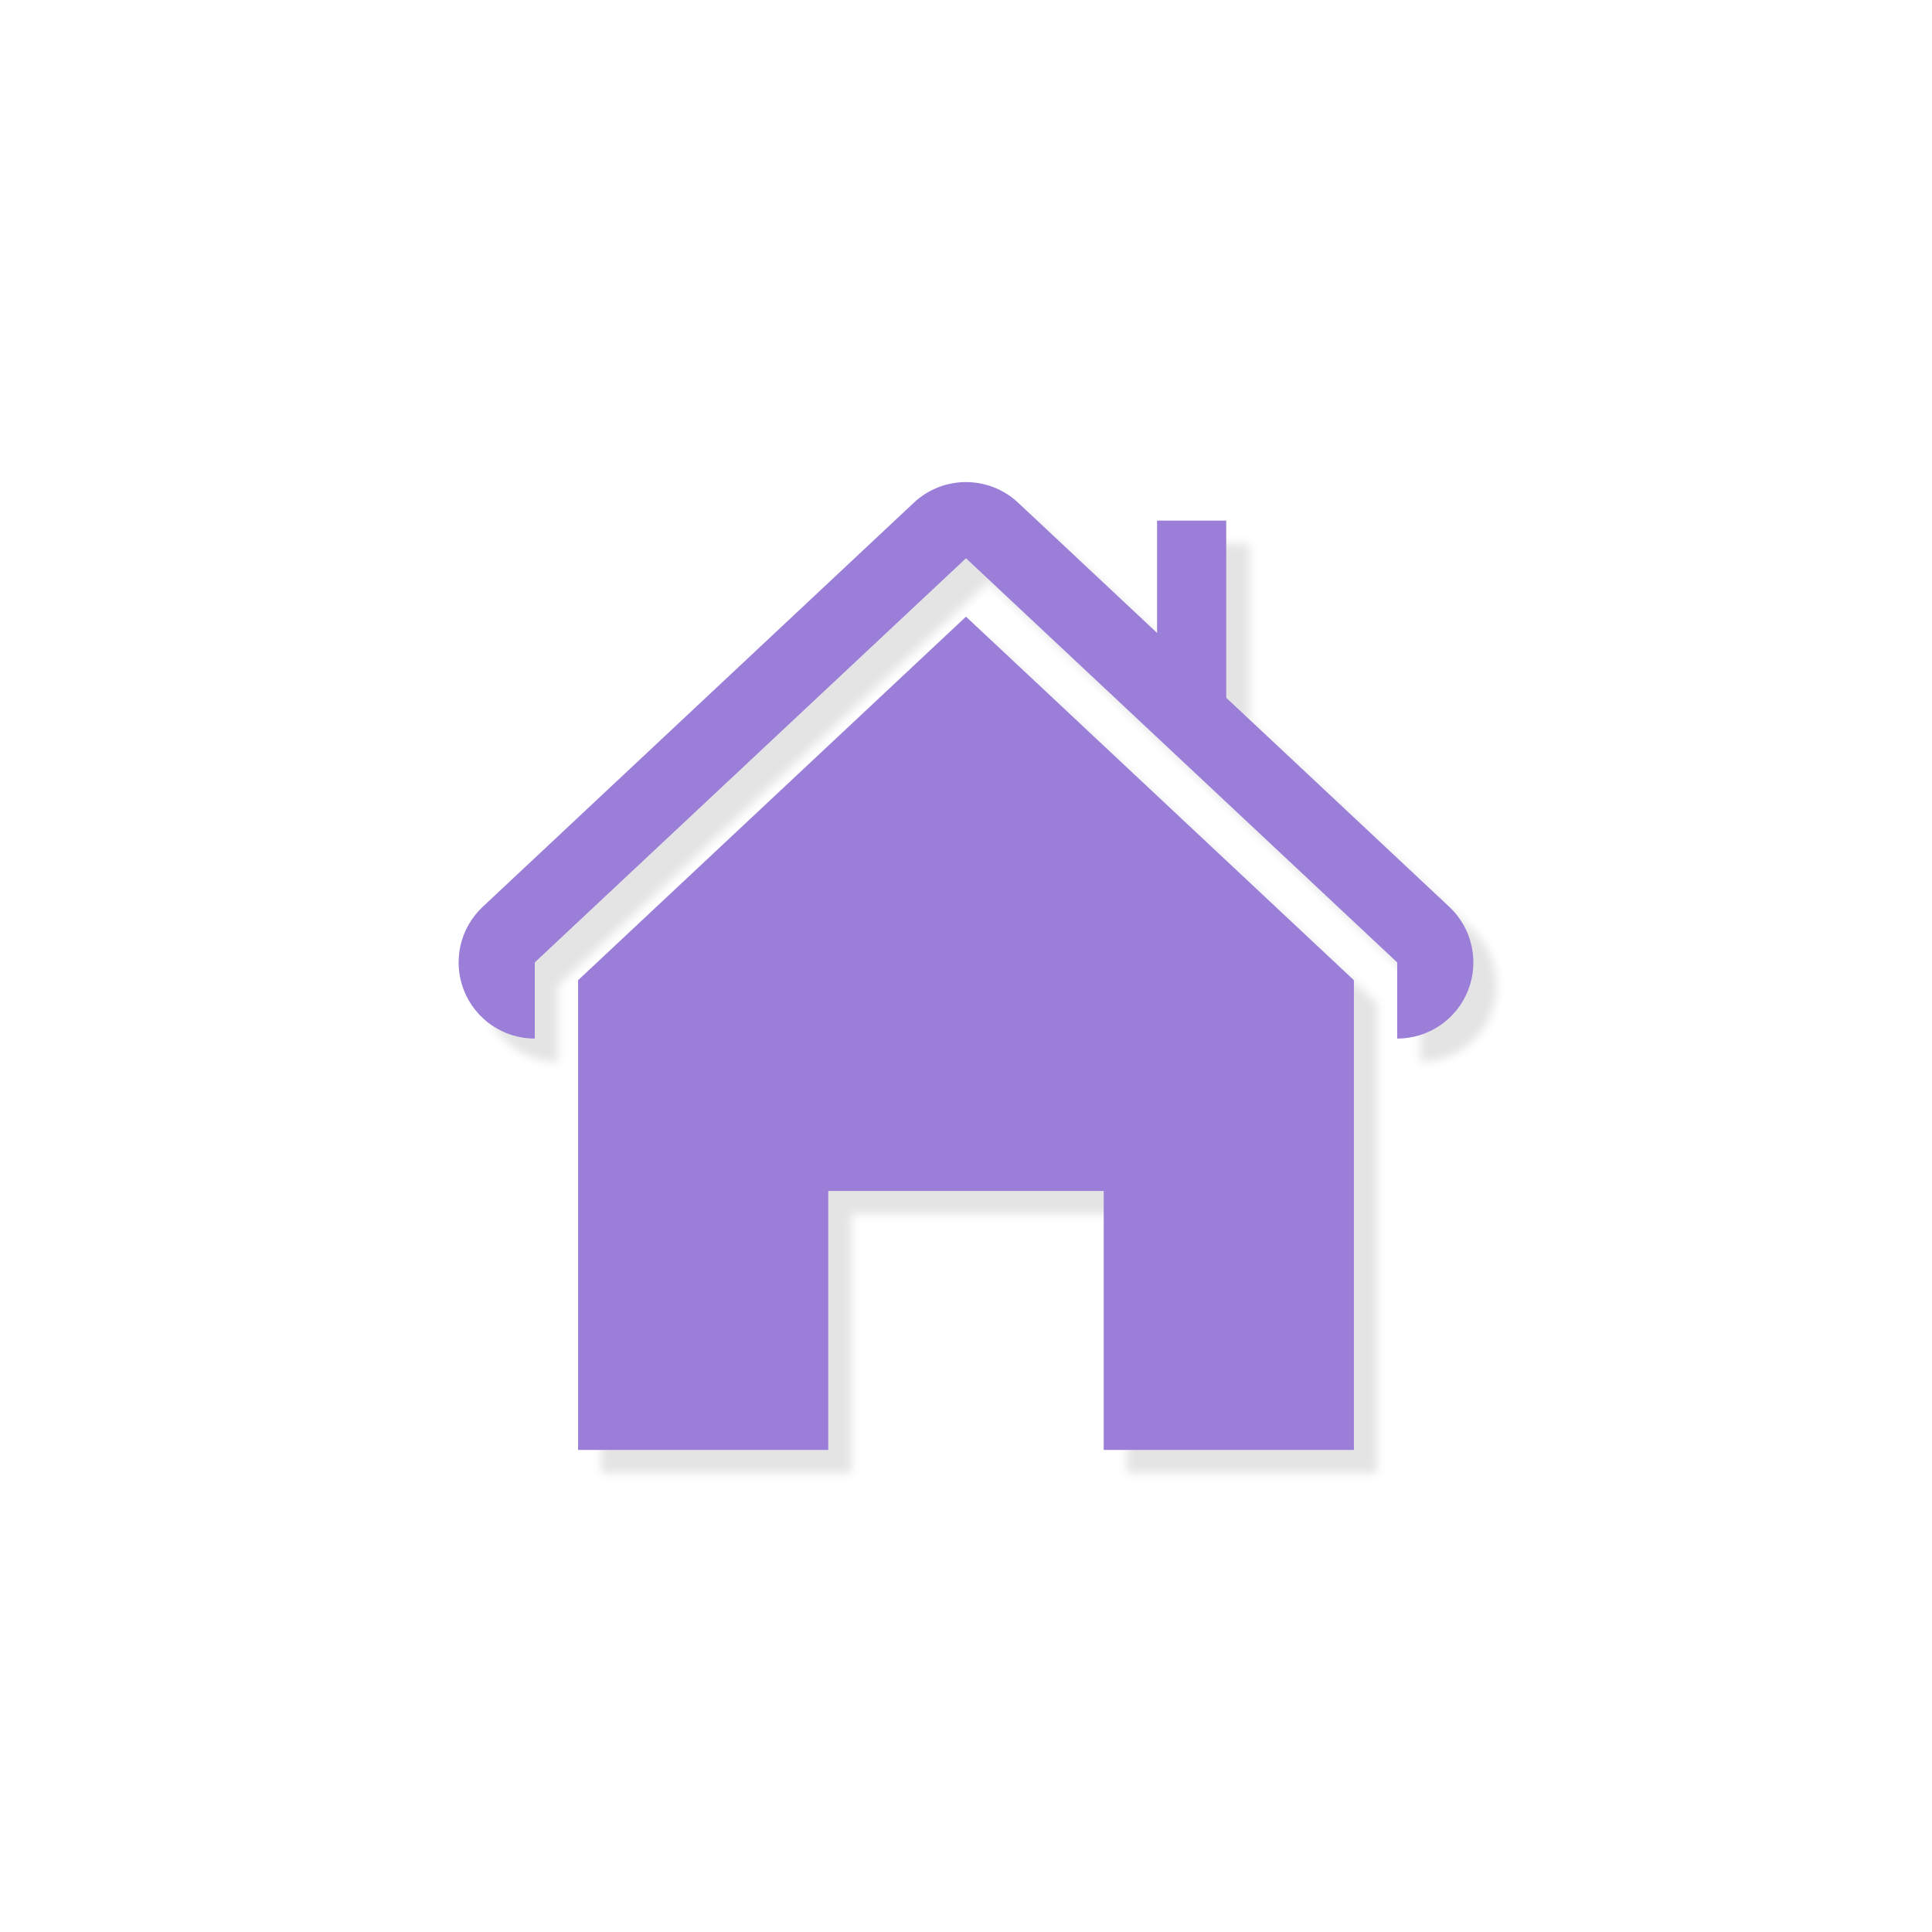
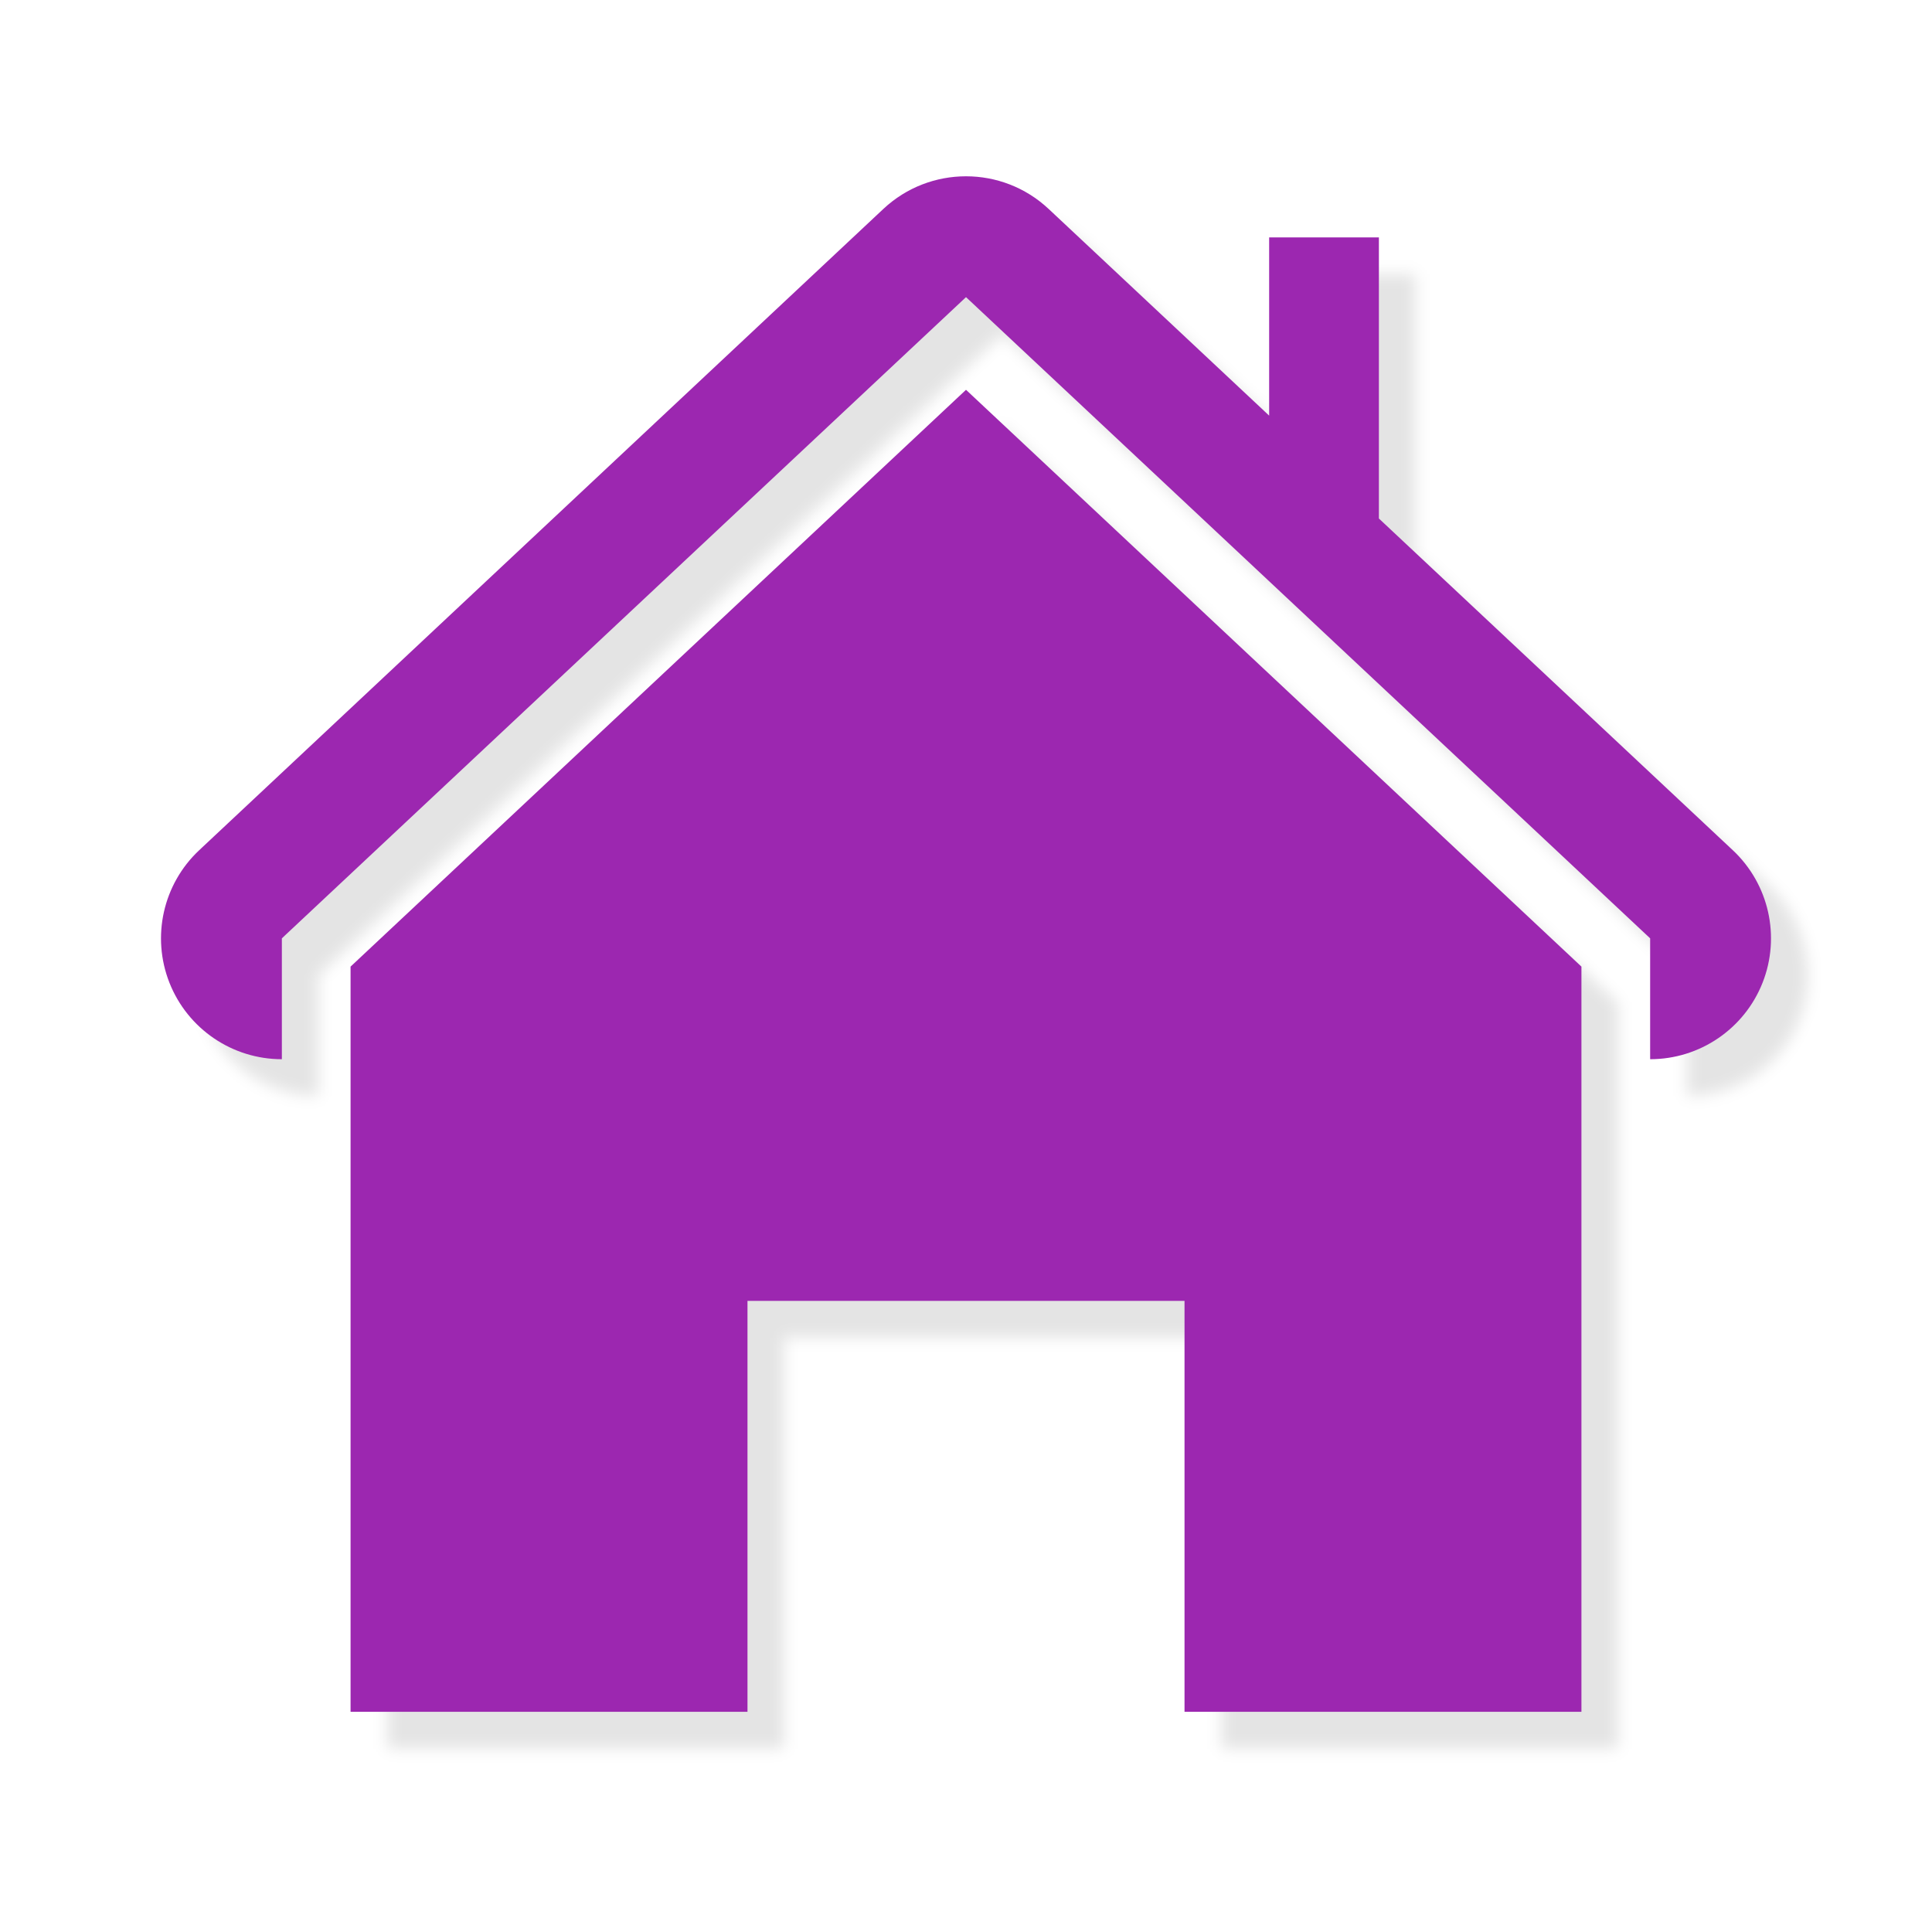
- <svg xmlns="http://www.w3.org/2000/svg" version="1.1" id="svg2" xml:space="preserve" width="333.333" height="333.333" viewBox="0 0 333.333 333.333">
+ <svg xmlns="http://www.w3.org/2000/svg" version="1.1" id="svg2" xml:space="preserve" width="210.098" height="210.098" viewBox="0 0 210.098 210.098">
  <defs id="defs6">
-     <filter style="color-interpolation-filters:sRGB;" id="filter1029">
+     <filter style="color-interpolation-filters:sRGB" id="filter1029">
      <feFlood flood-opacity="0.106" flood-color="rgb(0,0,0)" result="flood" id="feFlood1019" />
      <feComposite in="flood" in2="SourceGraphic" operator="in" result="composite1" id="feComposite1021" />
      <feGaussianBlur in="composite1" stdDeviation="6" result="blur" id="feGaussianBlur1023" />
      <feOffset dx="30" dy="-30" result="offset" id="feOffset1025" />
      <feComposite in="SourceGraphic" in2="offset" operator="over" result="composite2" id="feComposite1027" />
    </filter>
-     <filter style="color-interpolation-filters:sRGB;" id="filter1041">
+     <filter style="color-interpolation-filters:sRGB" id="filter1041">
      <feFlood flood-opacity="0.106" flood-color="rgb(0,0,0)" result="flood" id="feFlood1031" />
      <feComposite in="flood" in2="SourceGraphic" operator="in" result="composite1" id="feComposite1033" />
      <feGaussianBlur in="composite1" stdDeviation="6" result="blur" id="feGaussianBlur1035" />
      <feOffset dx="30" dy="-30" result="offset" id="feOffset1037" />
      <feComposite in="SourceGraphic" in2="offset" operator="over" result="composite2" id="feComposite1039" />
    </filter>
  </defs>
-   <g id="g10" transform="matrix(1.333333,0,0,-1.333333,0,333.3333)">
+   <g id="g10" transform="matrix(1.333333,0,0,-1.333333,-61.61542,269.3284)">
    <g id="g12" transform="scale(0.1)">
-       <path d="m 1875.35,1326.56 -288.61,270.51 v 229.28 h -89.51 v -145.37 l -179.85,168.57 c -18.95,17.77 -43.18,26.63 -67.39,26.63 -24.22,0 -48.45,-8.86 -67.42,-26.63 L 624.609,1326.56 c -29.519,-27.64 -39.14,-70.52 -24.289,-108.14 14.883,-37.61 51.239,-62.35 91.684,-62.35 v 98.59 l 557.986,522.96 557.98,-522.96 v -98.59 c 40.45,0 76.8,24.74 91.68,62.35 14.85,37.62 5.23,80.5 -24.3,108.14" style="fill:#9a7ed8;fill-opacity:1;fill-rule:nonzero;stroke:none;filter:url(#filter1029)" id="path80" />
-       <path d="m 1071.76,623.82 v 335.141 h 356.45 V 623.82 h 323.72 V 1231.6 L 1249.99,1702.05 748.035,1231.6 V 623.82 h 323.725" style="fill:#9a7ed8;fill-opacity:1;fill-rule:nonzero;stroke:none;filter:url(#filter1041)" id="path82" />
+       <path d="m 1875.35,1326.56 -288.61,270.51 v 229.28 h -89.51 v -145.37 l -179.85,168.57 c -18.95,17.77 -43.18,26.63 -67.39,26.63 -24.22,0 -48.45,-8.86 -67.42,-26.63 L 624.609,1326.56 c -29.519,-27.64 -39.14,-70.52 -24.289,-108.14 14.883,-37.61 51.239,-62.35 91.684,-62.35 v 98.59 l 557.986,522.96 557.98,-522.96 v -98.59 c 40.45,0 76.8,24.74 91.68,62.35 14.85,37.62 5.23,80.5 -24.3,108.14" style="fill:#9c27b0;fill-opacity:1;fill-rule:nonzero;stroke:none;filter:url(#filter1029)" id="path80" />
+       <path d="m 1071.76,623.82 v 335.141 h 356.45 V 623.82 h 323.72 V 1231.6 L 1249.99,1702.05 748.035,1231.6 V 623.82 h 323.725" style="fill:#9c27b0;fill-opacity:1;fill-rule:nonzero;stroke:none;filter:url(#filter1041)" id="path82" />
    </g>
  </g>
</svg>
